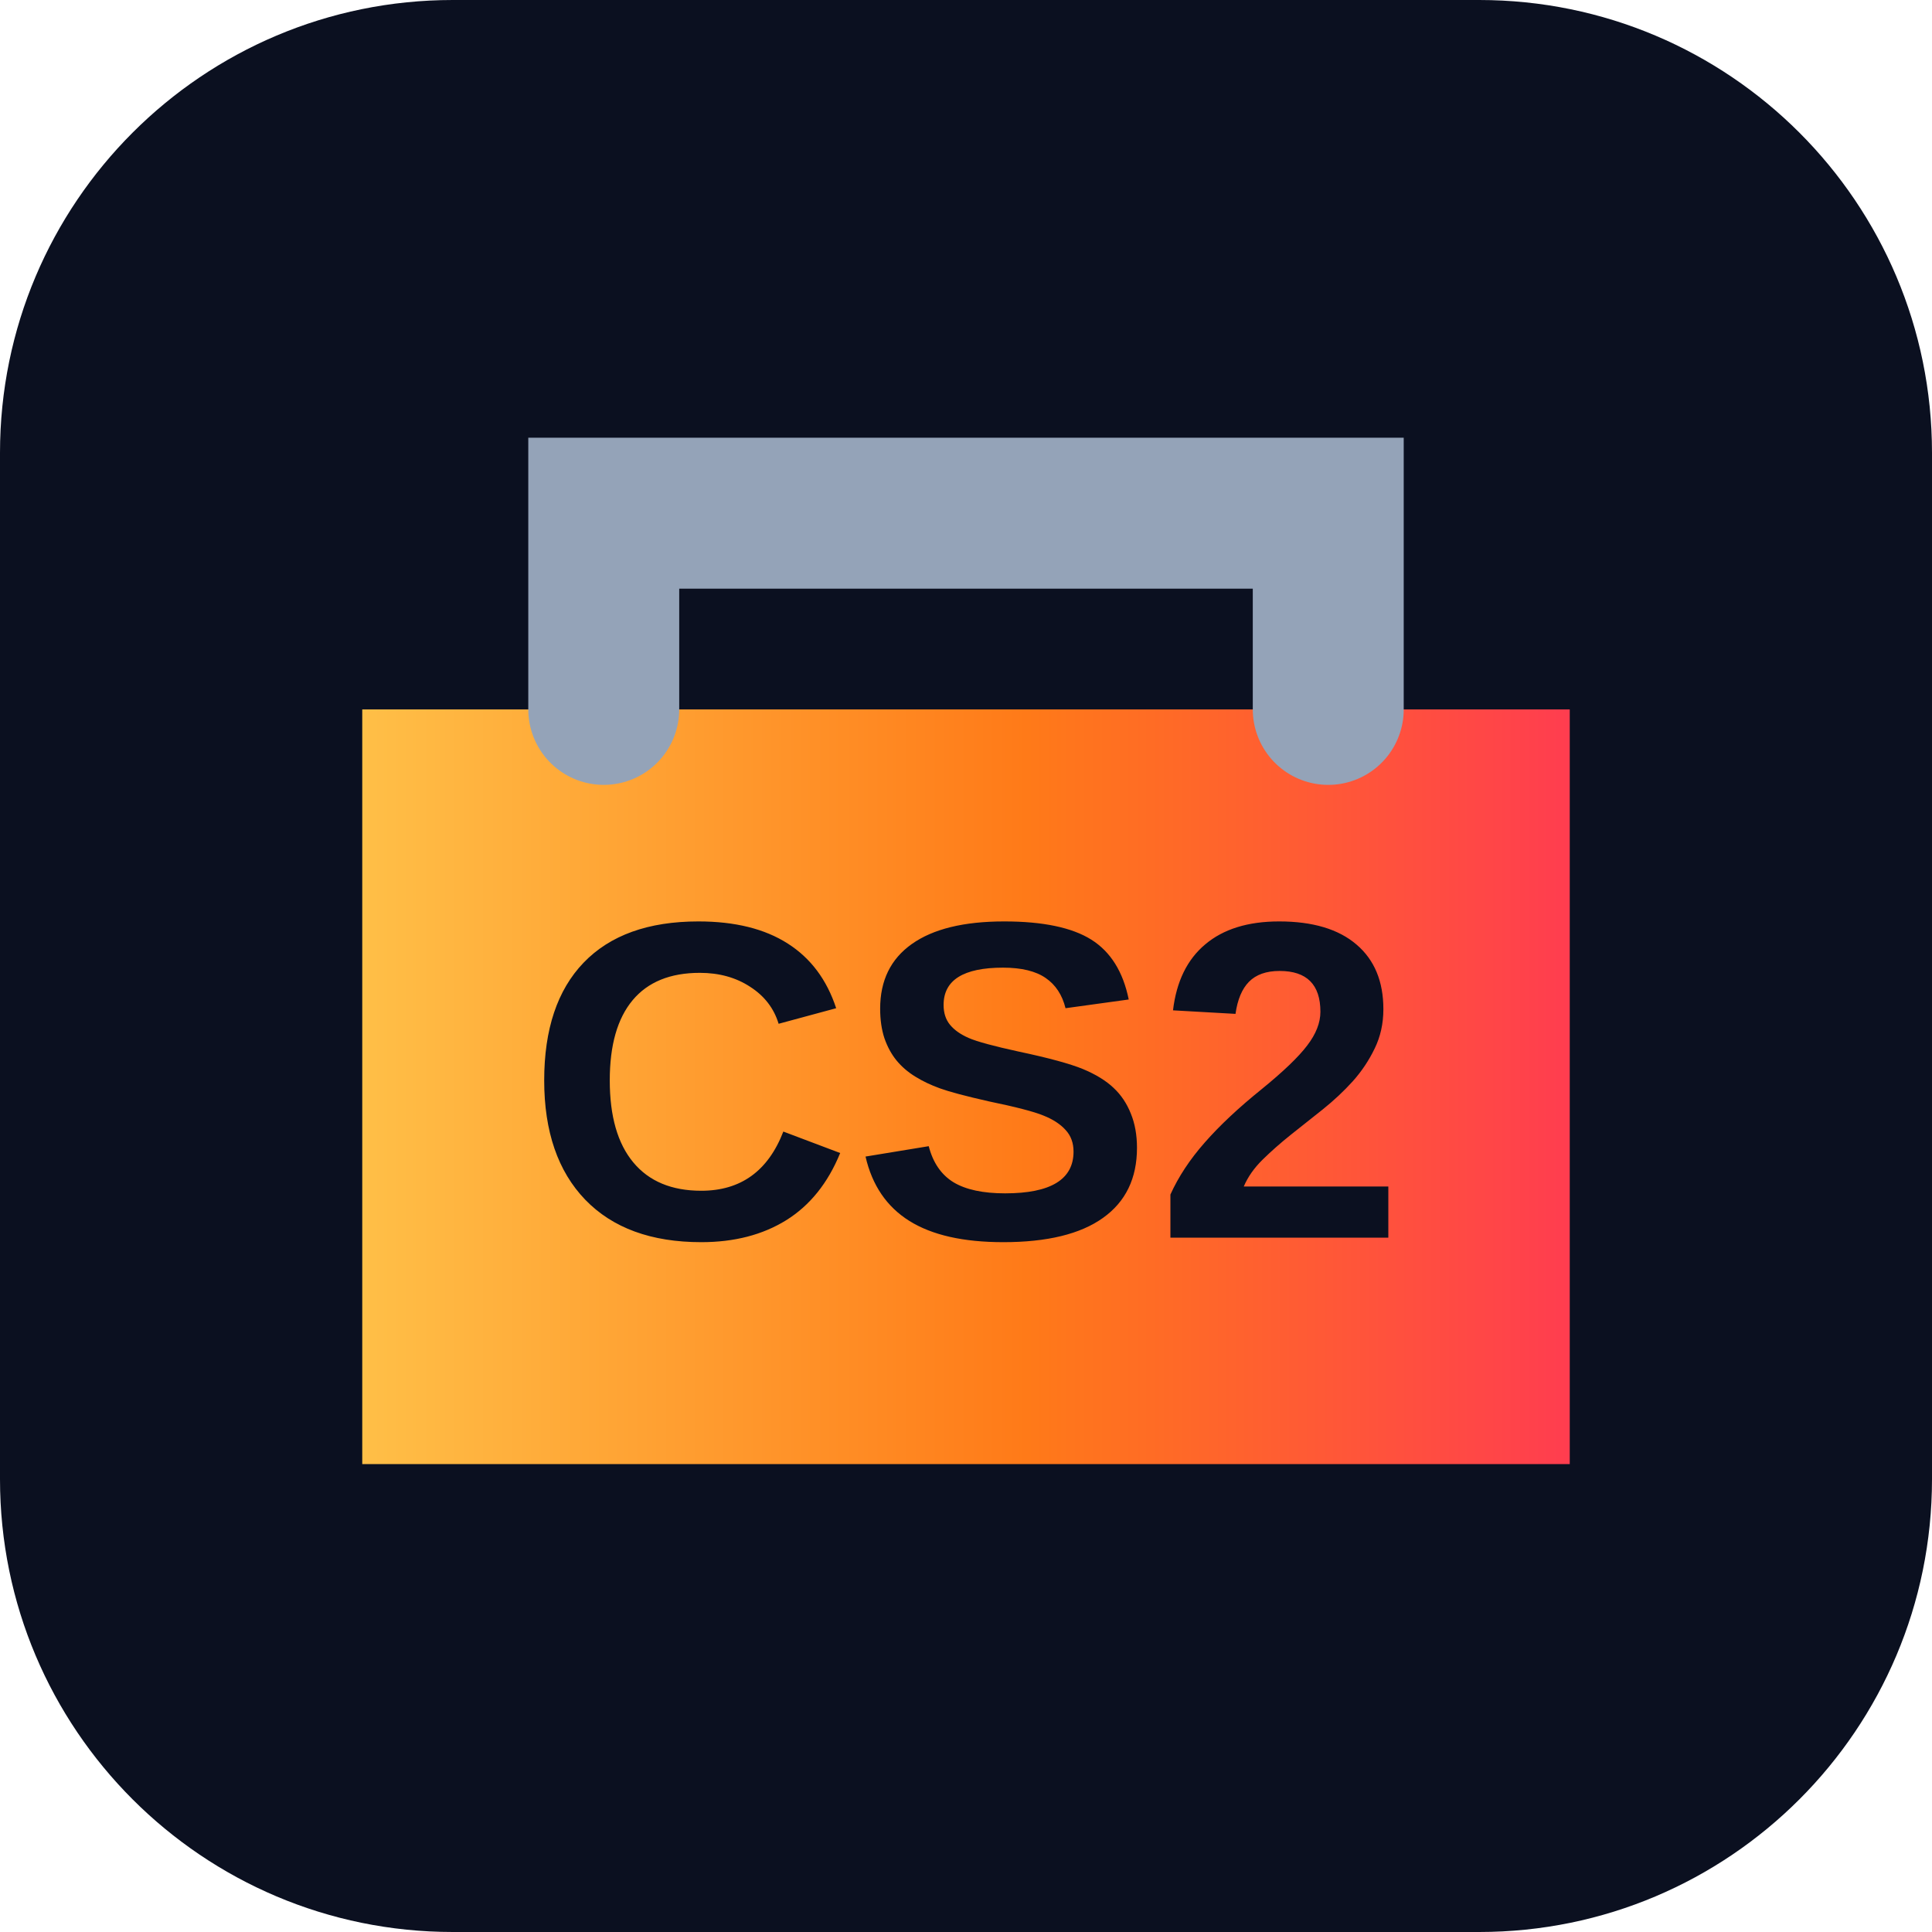
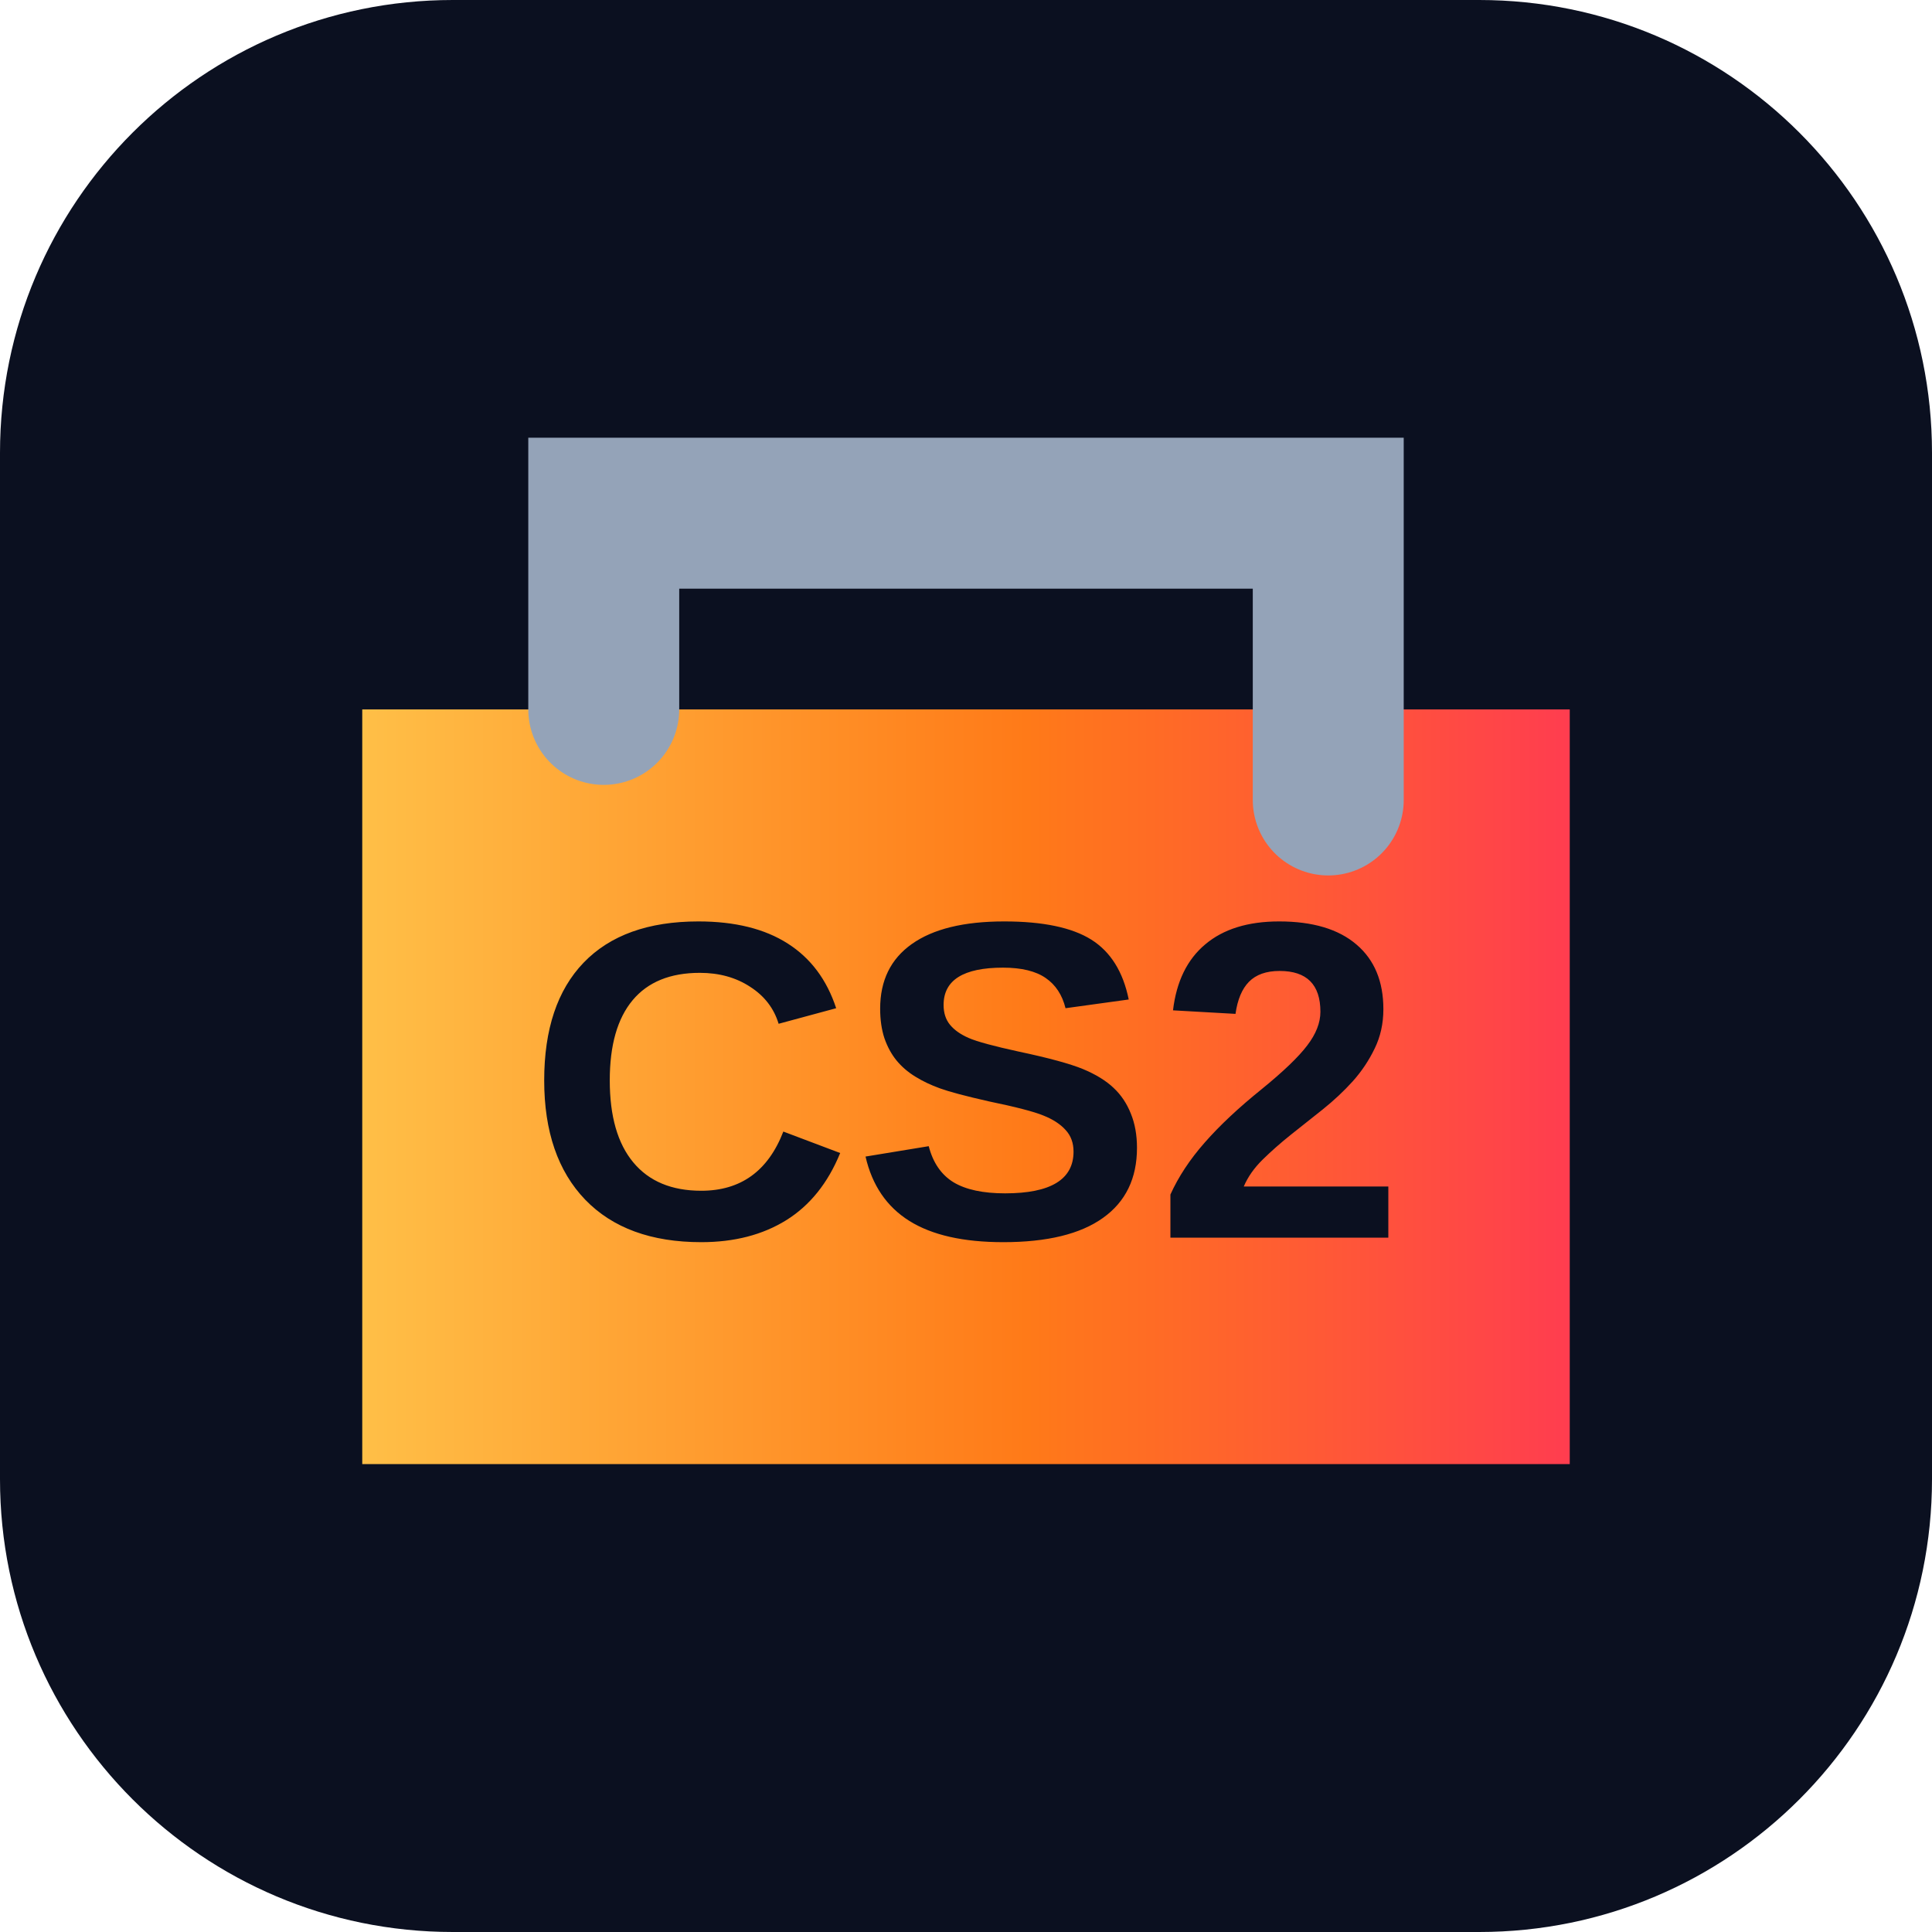
<svg xmlns="http://www.w3.org/2000/svg" viewBox="0 0 128 128">
  <defs>
    <linearGradient id="g" x1="0" x2="1">
      <stop stop-color="#ffbf47" />
      <stop offset=".55" stop-color="#ff7a18" />
      <stop offset="1" stop-color="#ff3d4f" />
    </linearGradient>
  </defs>
  <rect width="128" height="128" rx="30" fill="#0b1020" />
  <path d="M24 47h80v50H24z" fill="url(#g)" />
-   <path d="M40 47V34h48v13" fill="none" stroke="#94a3b8" stroke-width="10" stroke-linecap="round" />
+   <path d="M40 47V34h48v19" fill="none" stroke="#94a3b8" stroke-width="10" stroke-linecap="round" />
  <text x="64" y="82" text-anchor="middle" font-family="Arial" font-size="30" font-weight="900" fill="#0b1020">CS2</text>
</svg>
